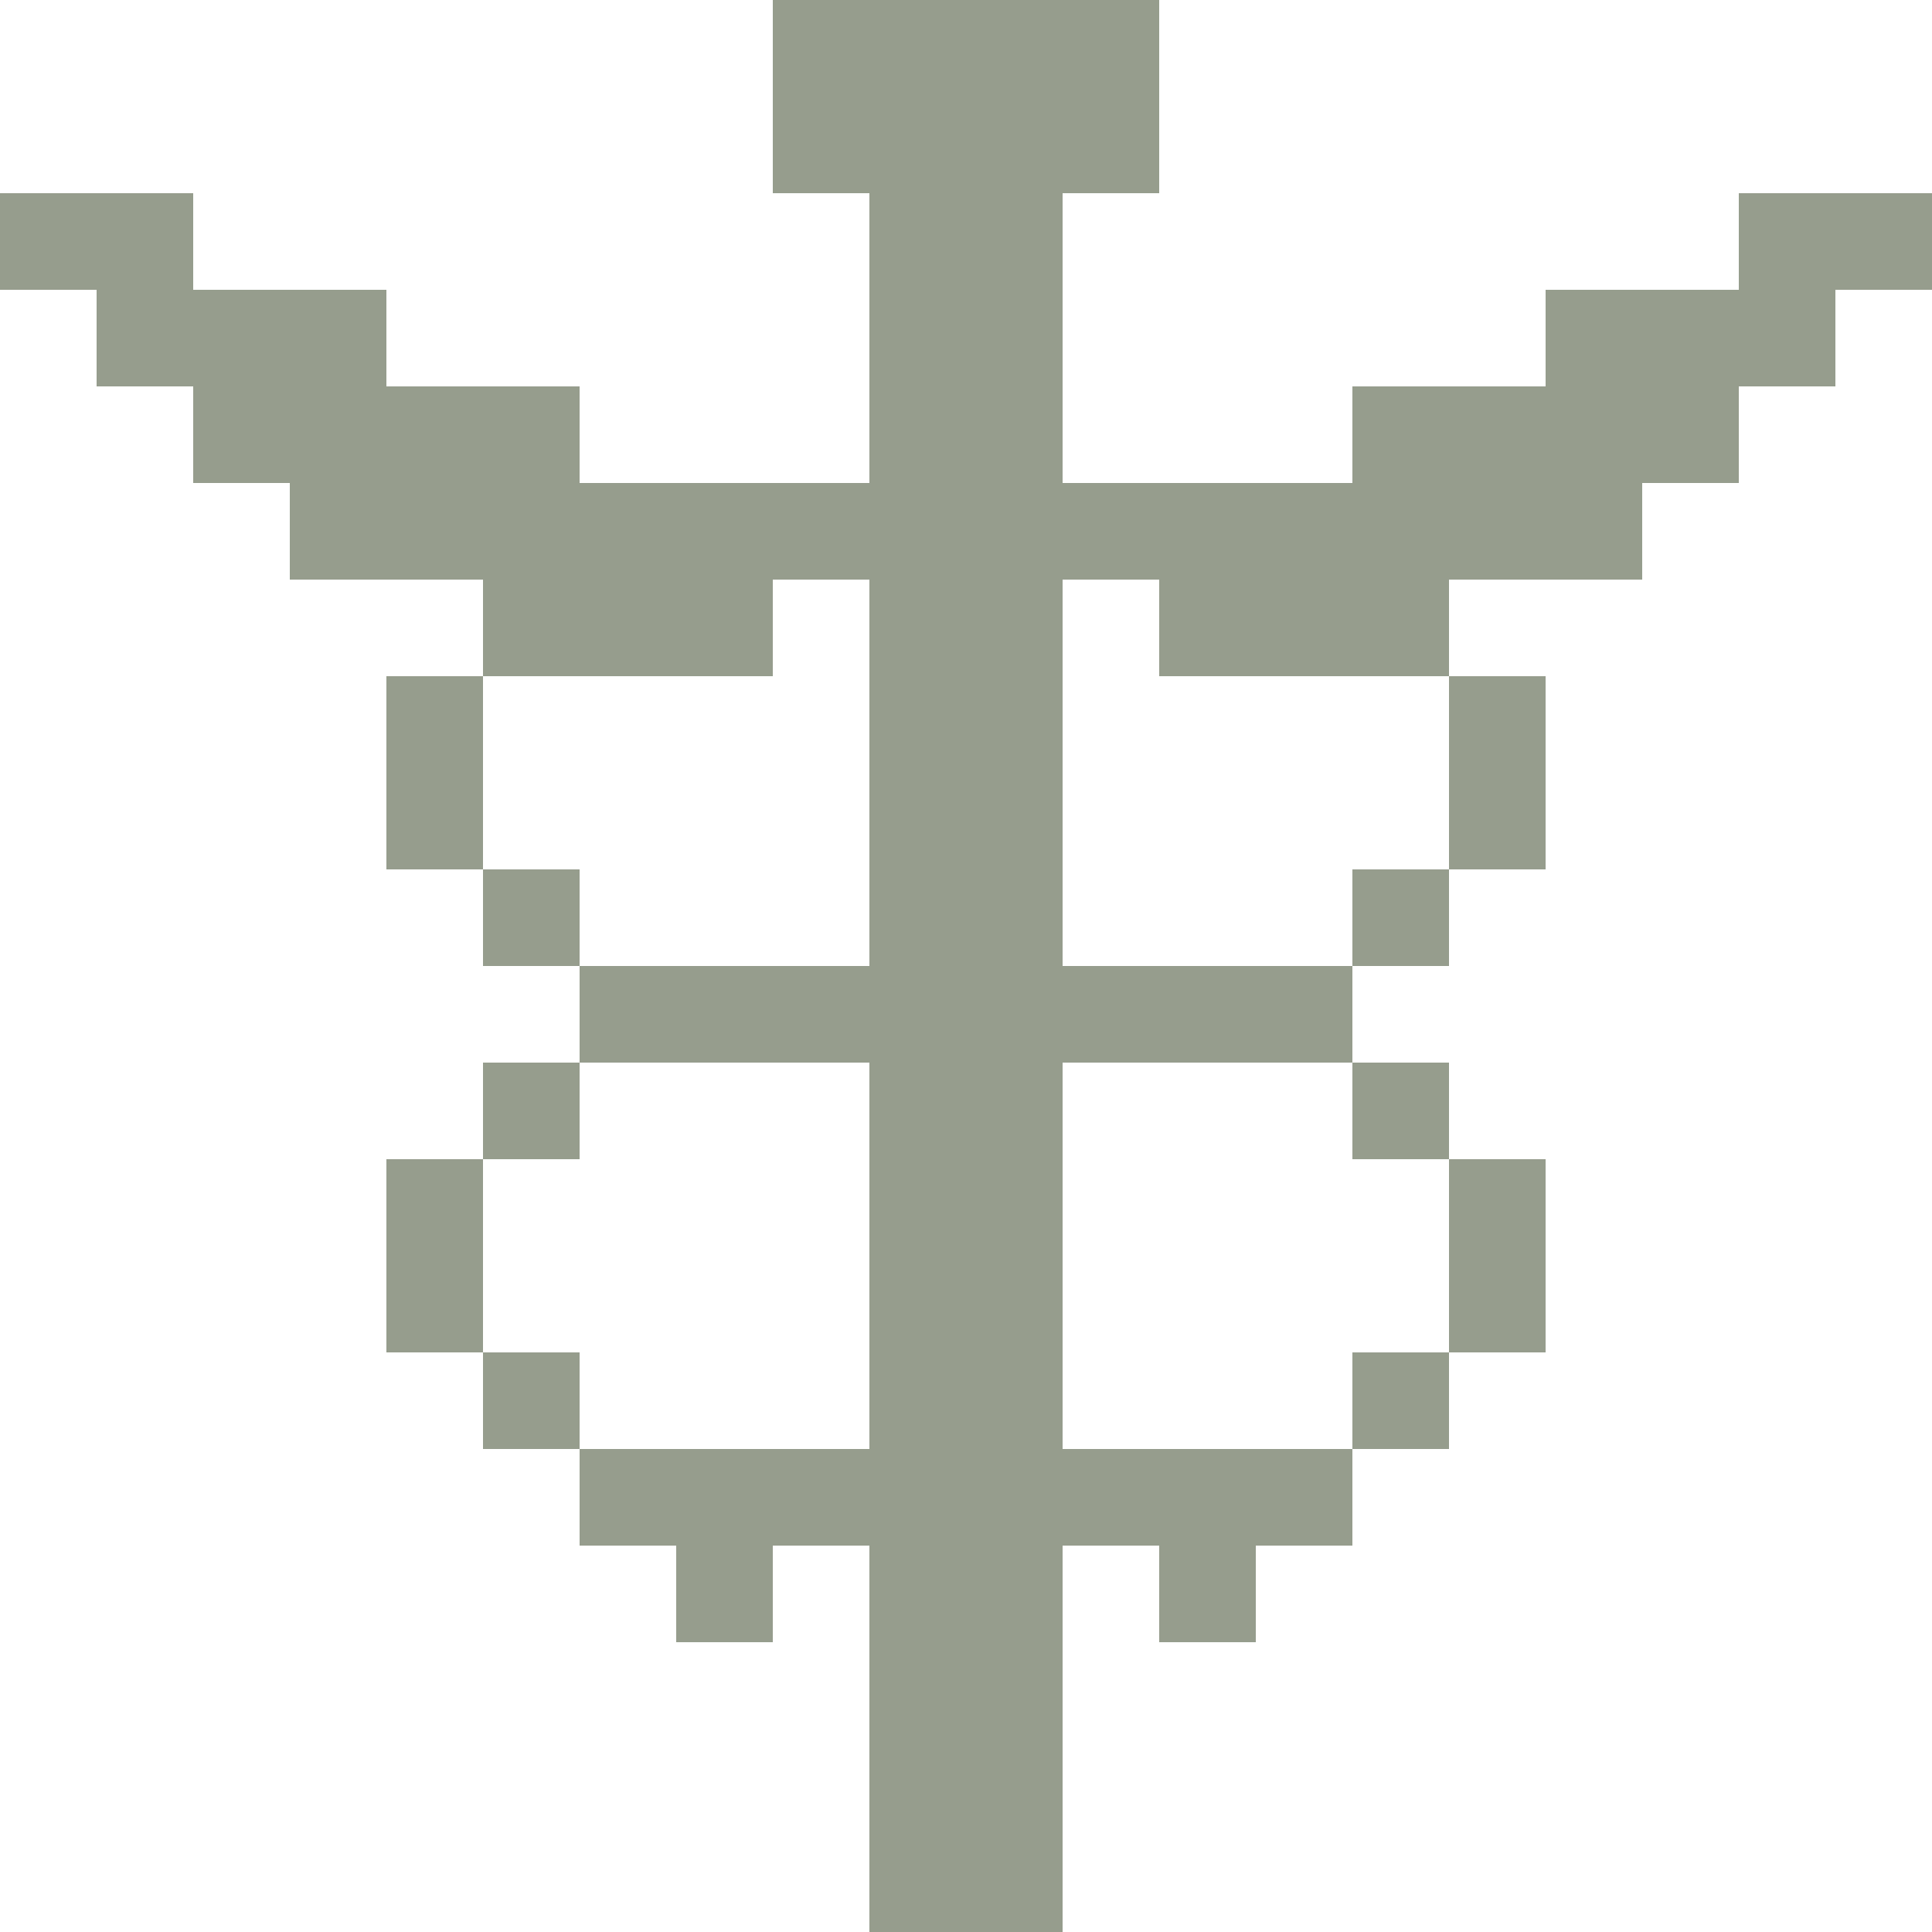
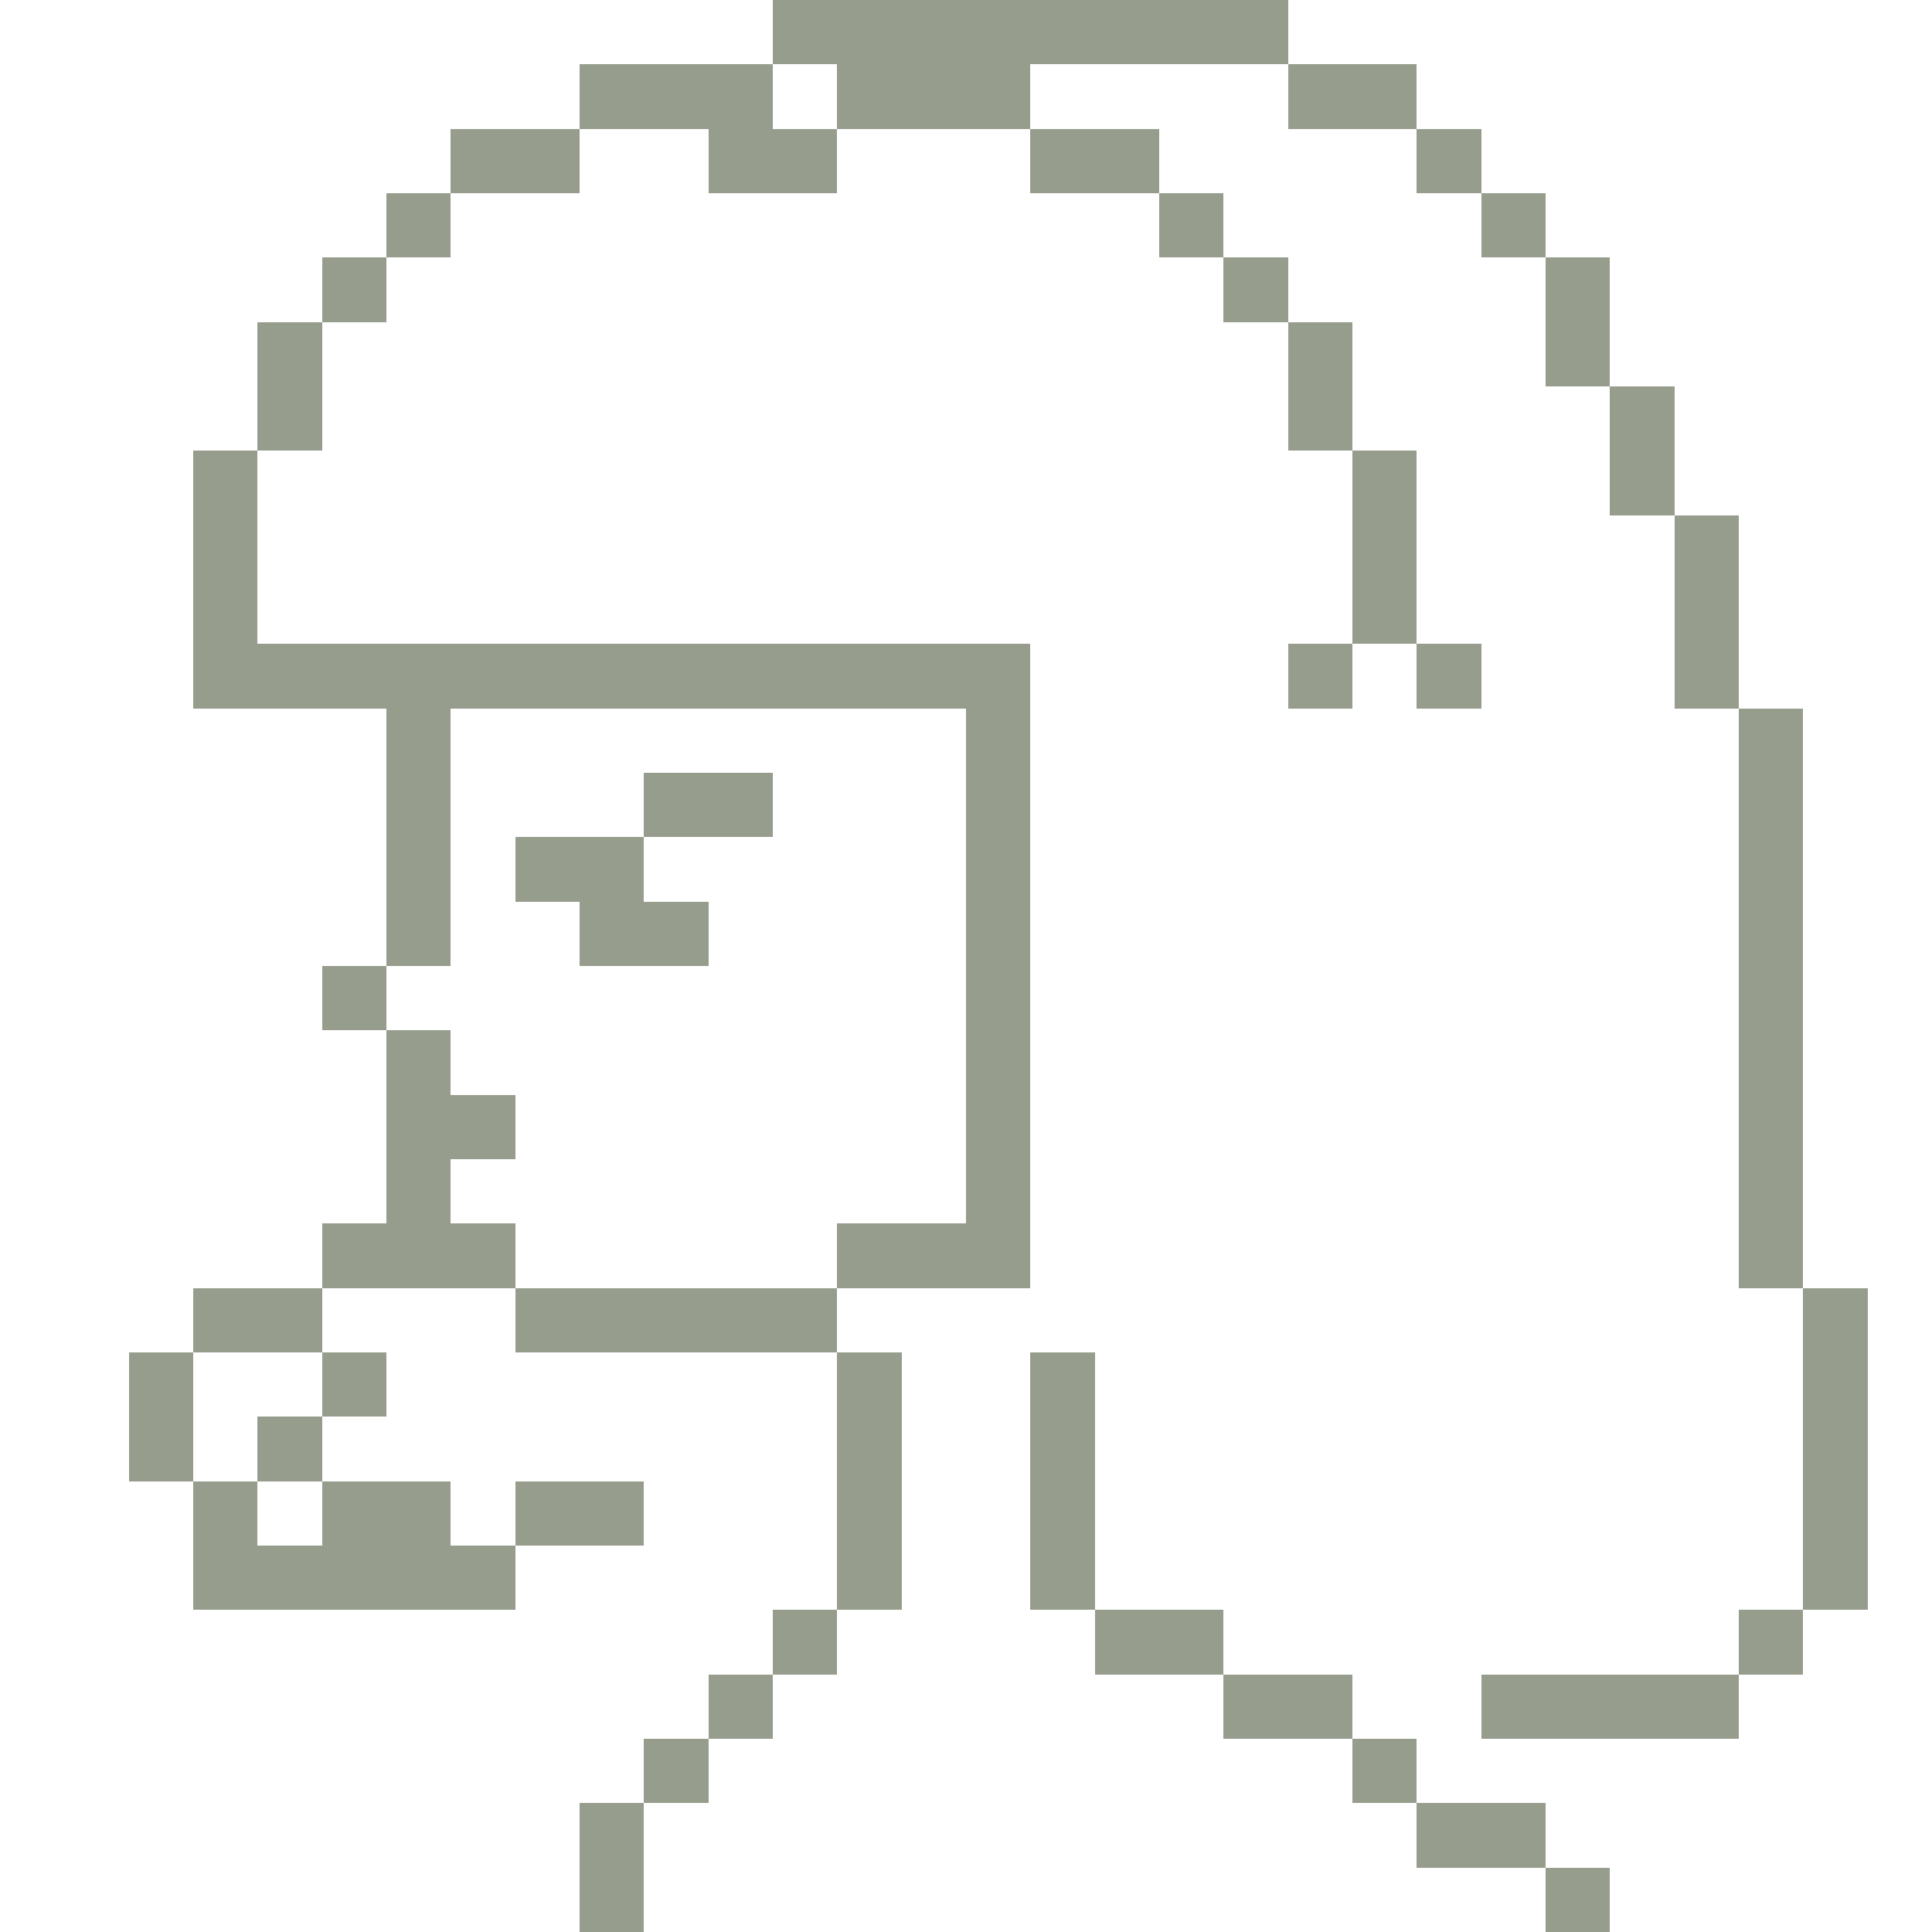
- <svg xmlns="http://www.w3.org/2000/svg" viewBox="0 0 20 20" fill="#969d8d" shape-rendering="crispEdges">
-   <path d="M8 0h4v1h-4zM8 1h4v1h-4zM0 2h2v1h-2zM9 2h2v1h-2zM18 2h2v1h-2zM1 3h3v1h-3zM9 3h2v1h-2zM16 3h3v1h-3zM2 4h4v1h-4zM9 4h2v1h-2zM14 4h4v1h-4zM3 5h14v1h-14zM5 6h3v1h-3zM9 6h2v1h-2zM12 6h3v1h-3zM4 7h1v1h-1zM9 7h2v1h-2zM15 7h1v1h-1zM4 8h1v1h-1zM9 8h2v1h-2zM15 8h1v1h-1zM5 9h1v1h-1zM9 9h2v1h-2zM14 9h1v1h-1zM6 10h8v1h-8zM5 11h1v1h-1zM9 11h2v1h-2zM14 11h1v1h-1zM4 12h1v1h-1zM9 12h2v1h-2zM15 12h1v1h-1zM4 13h1v1h-1zM9 13h2v1h-2zM15 13h1v1h-1zM5 14h1v1h-1zM9 14h2v1h-2zM14 14h1v1h-1zM6 15h8v1h-8zM7 16h1v1h-1zM9 16h2v1h-2zM12 16h1v1h-1zM9 17h2v1h-2zM9 18h2v1h-2zM9 19h2v1h-2z" />
+ <svg xmlns="http://www.w3.org/2000/svg" viewBox="0 0 30 30" fill="#969d8d" shape-rendering="crispEdges">
+   <path d="M12 0h8v1h-8zM9 1h3v1h-3zM13 1h3v1h-3zM20 1h2v1h-2zM7 2h2v1h-2zM11 2h2v1h-2zM16 2h2v1h-2zM22 2h1v1h-1zM6 3h1v1h-1zM18 3h1v1h-1zM23 3h1v1h-1zM5 4h1v1h-1zM19 4h1v1h-1zM24 4h1v1h-1zM4 5h1v1h-1zM20 5h1v1h-1zM24 5h1v1h-1zM4 6h1v1h-1zM20 6h1v1h-1zM25 6h1v1h-1zM3 7h1v1h-1zM21 7h1v1h-1zM25 7h1v1h-1zM3 8h1v1h-1zM21 8h1v1h-1zM26 8h1v1h-1zM3 9h1v1h-1zM21 9h1v1h-1zM26 9h1v1h-1zM3 10h13v1h-13zM20 10h1v1h-1zM22 10h1v1h-1zM26 10h1v1h-1zM6 11h1v1h-1zM15 11h1v1h-1zM27 11h1v1h-1zM6 12h1v1h-1zM10 12h2v1h-2zM15 12h1v1h-1zM27 12h1v1h-1zM6 13h1v1h-1zM8 13h2v1h-2zM15 13h1v1h-1zM27 13h1v1h-1zM6 14h1v1h-1zM9 14h2v1h-2zM15 14h1v1h-1zM27 14h1v1h-1zM5 15h1v1h-1zM15 15h1v1h-1zM27 15h1v1h-1zM6 16h1v1h-1zM15 16h1v1h-1zM27 16h1v1h-1zM6 17h2v1h-2zM15 17h1v1h-1zM27 17h1v1h-1zM6 18h1v1h-1zM15 18h1v1h-1zM27 18h1v1h-1zM5 19h3v1h-3zM13 19h3v1h-3zM27 19h1v1h-1zM3 20h2v1h-2zM8 20h5v1h-5zM28 20h1v1h-1zM2 21h1v1h-1zM5 21h1v1h-1zM13 21h1v1h-1zM16 21h1v1h-1zM28 21h1v1h-1zM2 22h1v1h-1zM4 22h1v1h-1zM13 22h1v1h-1zM16 22h1v1h-1zM28 22h1v1h-1zM3 23h1v1h-1zM5 23h2v1h-2zM8 23h2v1h-2zM13 23h1v1h-1zM16 23h1v1h-1zM28 23h1v1h-1zM3 24h5v1h-5zM13 24h1v1h-1zM16 24h1v1h-1zM28 24h1v1h-1zM12 25h1v1h-1zM17 25h2v1h-2zM27 25h1v1h-1zM11 26h1v1h-1zM19 26h2v1h-2zM23 26h4v1h-4zM10 27h1v1h-1zM21 27h1v1h-1zM9 28h1v1h-1zM22 28h2v1h-2zM9 29h1v1h-1zM24 29h1v1h-1z" />
</svg>
